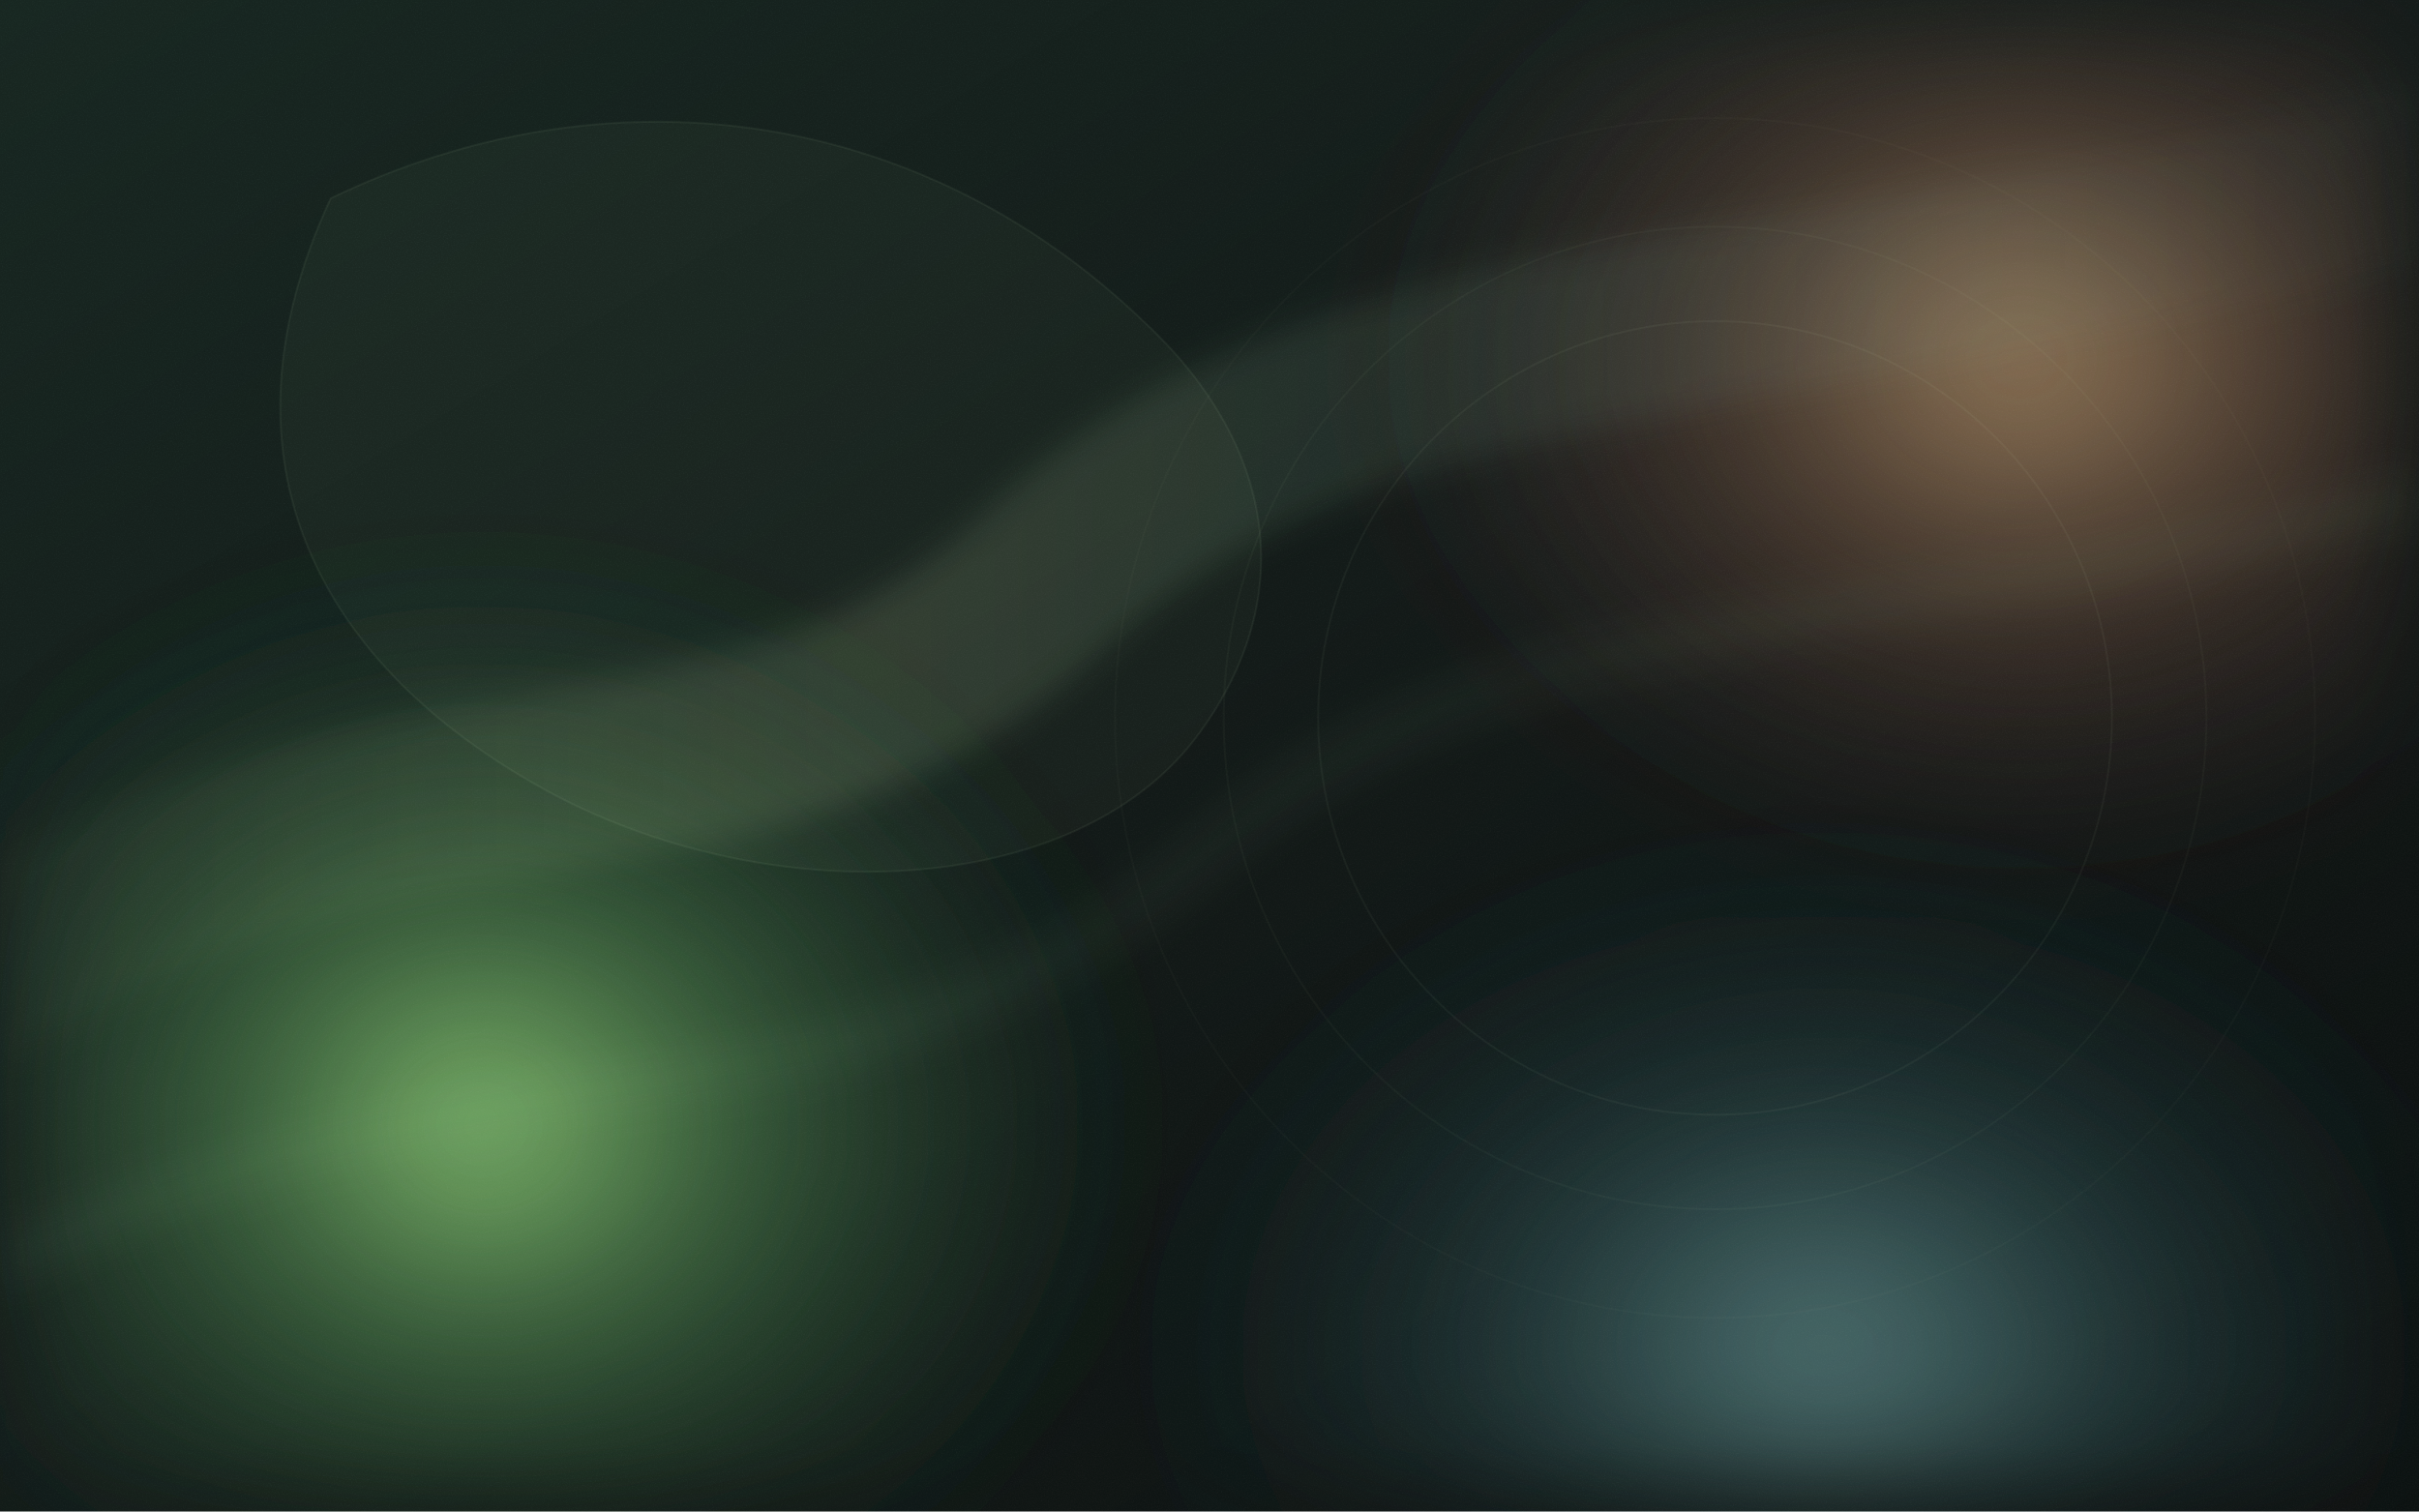
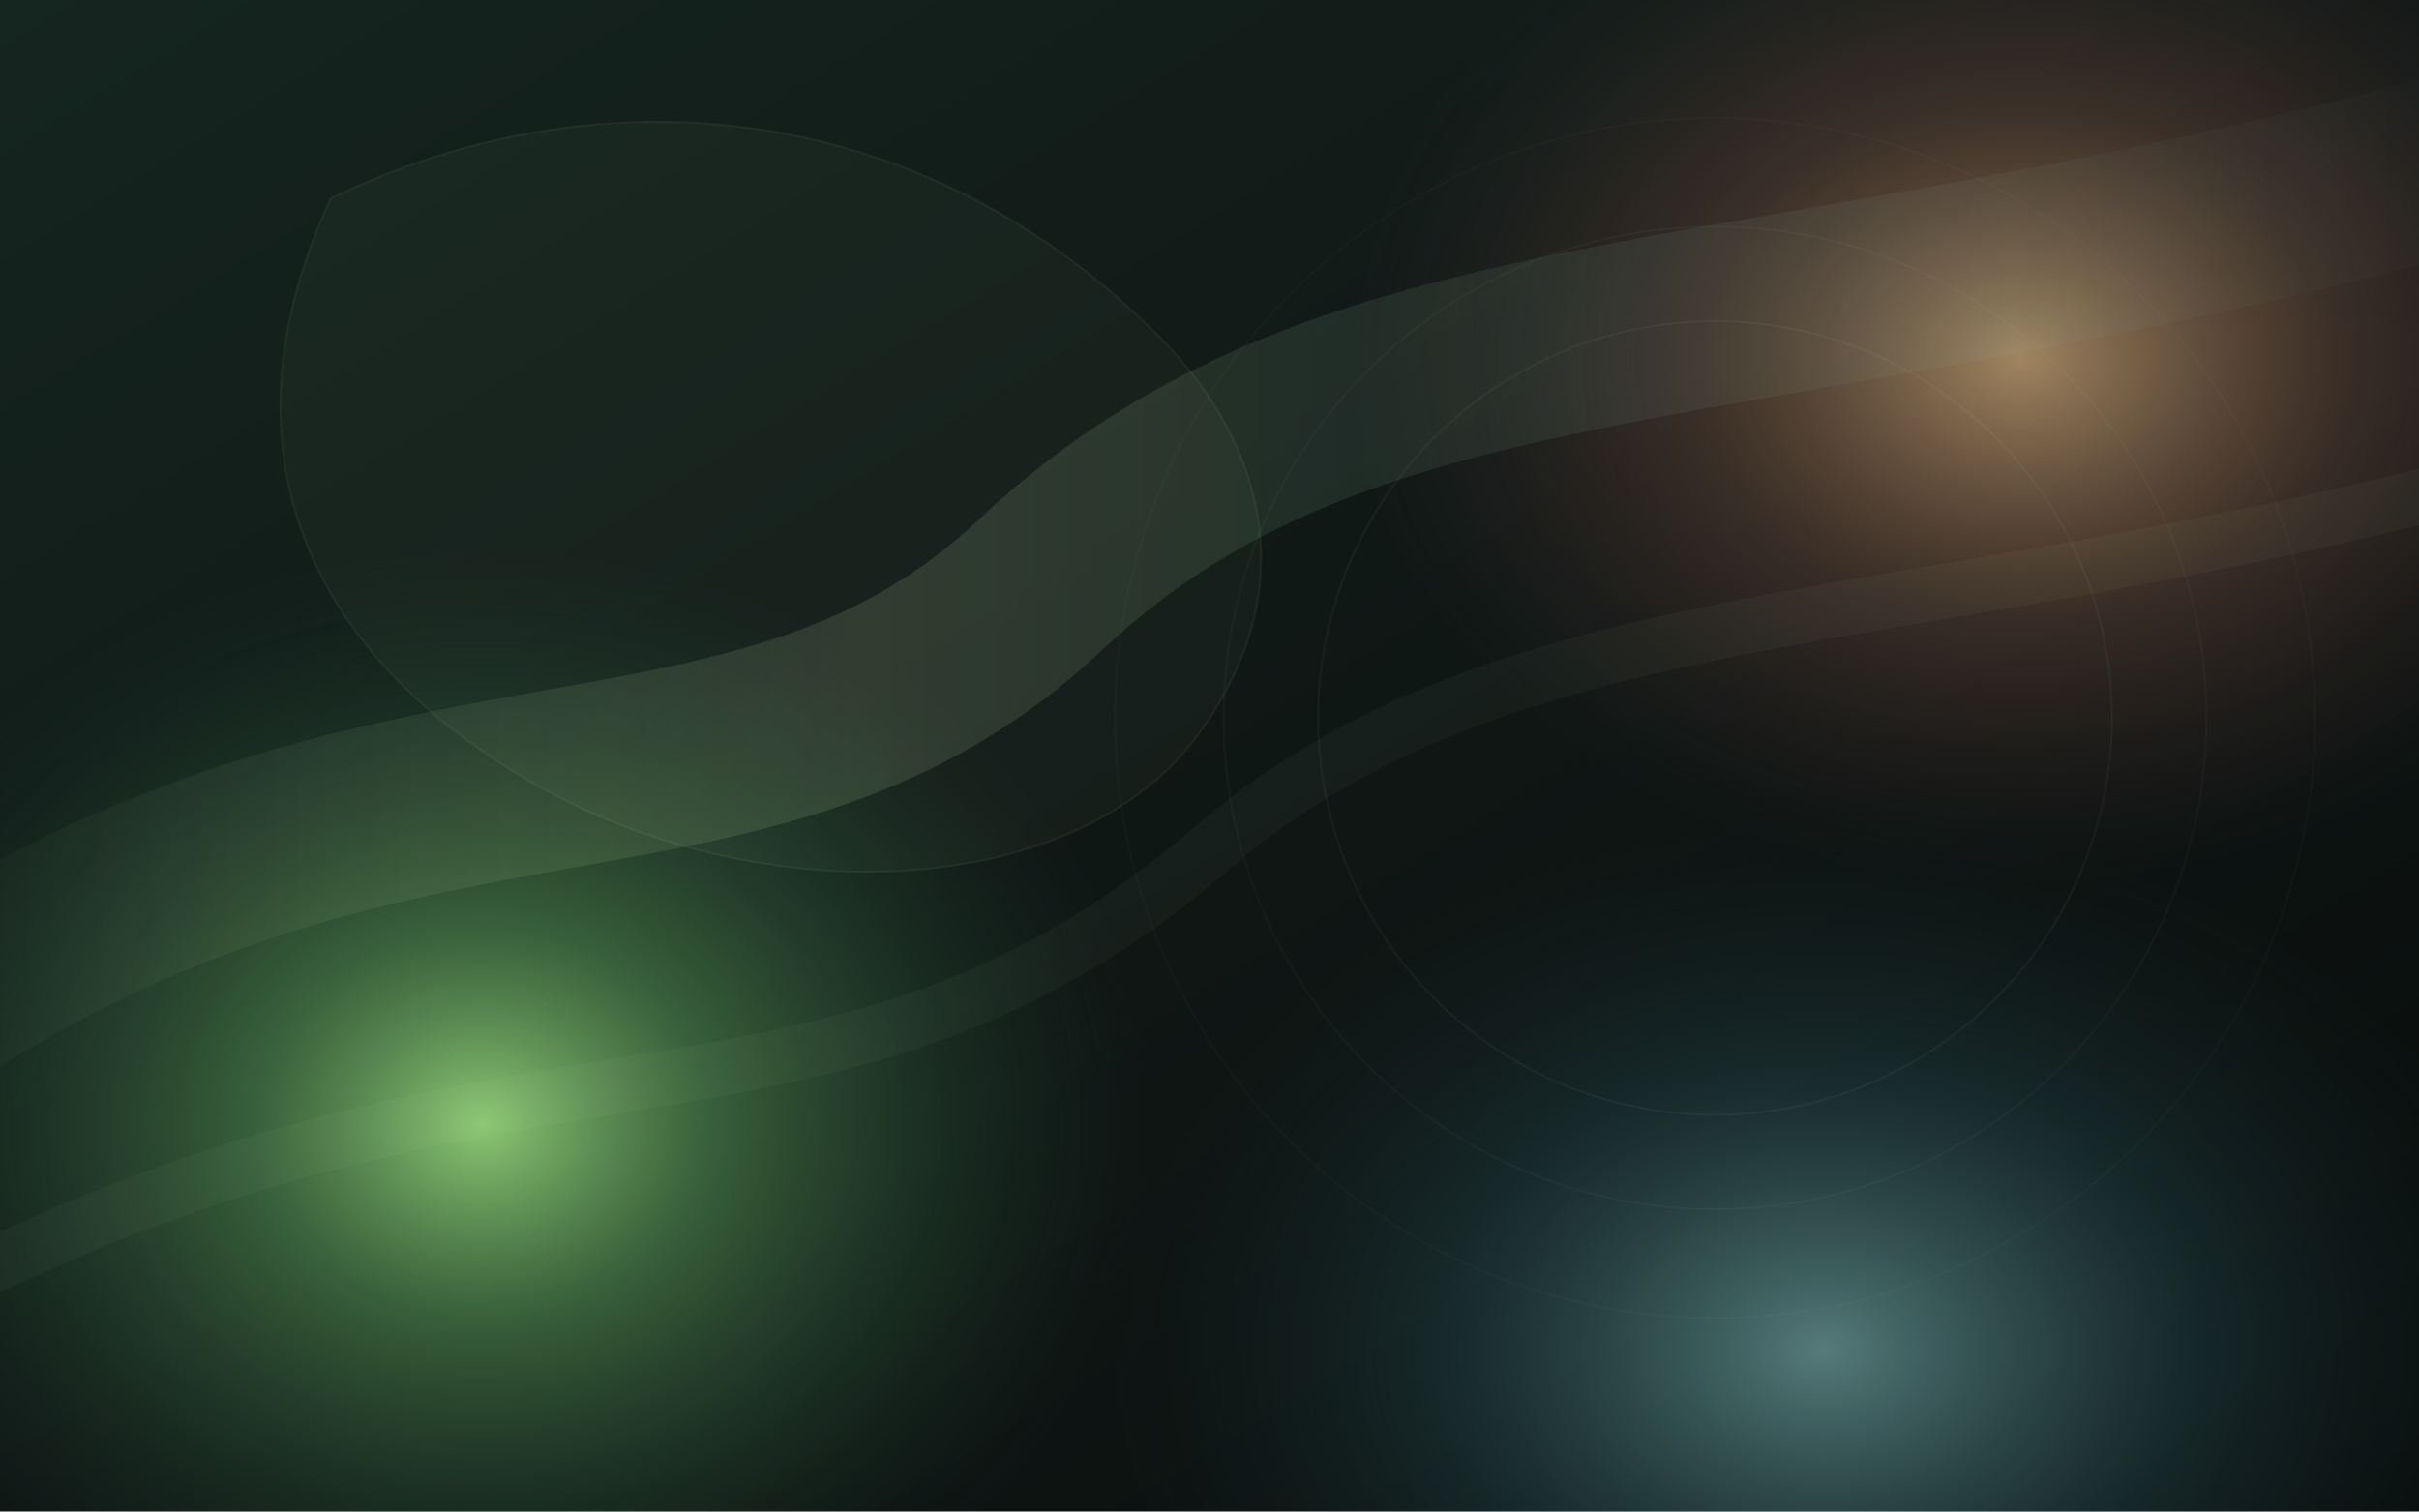
<svg xmlns="http://www.w3.org/2000/svg" width="2560" height="1600" viewBox="0 0 2560 1600">
  <defs>
    <linearGradient id="base" x1="0" y1="0" x2="1" y2="1">
      <stop offset="0" stop-color="#15251f" />
      <stop offset="0.46" stop-color="#101816" />
      <stop offset="1" stop-color="#090d0c" />
    </linearGradient>
    <radialGradient id="greenGlow">
      <stop offset="0" stop-color="#9DDF80" stop-opacity="0.88" />
      <stop offset="0.34" stop-color="#5A9A58" stop-opacity="0.55" />
      <stop offset="1" stop-color="#1A3F34" stop-opacity="0" />
    </radialGradient>
    <radialGradient id="warmGlow">
      <stop offset="0" stop-color="#F1C38A" stop-opacity="0.64" />
      <stop offset="0.48" stop-color="#A96D55" stop-opacity="0.28" />
      <stop offset="1" stop-color="#603542" stop-opacity="0" />
    </radialGradient>
    <radialGradient id="coolGlow">
      <stop offset="0" stop-color="#8AC8C8" stop-opacity="0.58" />
      <stop offset="0.54" stop-color="#366C72" stop-opacity="0.24" />
      <stop offset="1" stop-color="#1A353C" stop-opacity="0" />
    </radialGradient>
    <linearGradient id="ribbon" x1="0" y1="0" x2="1" y2="0">
      <stop offset="0" stop-color="#D5F6AE" stop-opacity="0" />
      <stop offset="0.38" stop-color="#D5F6AE" stop-opacity="0.18" />
      <stop offset="0.72" stop-color="#88C6BC" stop-opacity="0.10" />
      <stop offset="1" stop-color="#88C6BC" stop-opacity="0" />
    </linearGradient>
-     <filter id="softBlur" x="-30%" y="-30%" width="160%" height="160%">
-       <feGaussianBlur stdDeviation="74" />
-     </filter>
-     <filter id="ribbonBlur" x="-20%" y="-30%" width="140%" height="160%">
-       <feGaussianBlur stdDeviation="18" />
-     </filter>
-     <filter id="grain">
-       <feTurbulence type="fractalNoise" baseFrequency="0.72" numOctaves="3" seed="11" />
-       <feColorMatrix type="saturate" values="0" />
-       <feComponentTransfer>
-         <feFuncA type="table" tableValues="0 0.055" />
-       </feComponentTransfer>
-     </filter>
  </defs>
  <rect width="2560" height="1600" fill="url(#base)" />
-   <ellipse cx="510" cy="1190" rx="720" ry="610" fill="url(#greenGlow)" filter="url(#softBlur)" />
-   <ellipse cx="2140" cy="380" rx="720" ry="560" fill="url(#warmGlow)" filter="url(#softBlur)" />
-   <ellipse cx="1930" cy="1430" rx="760" ry="570" fill="url(#coolGlow)" filter="url(#softBlur)" />
-   <g opacity="0.72" filter="url(#ribbonBlur)">
+   <ellipse cx="510" cy="1190" rx="720" ry="610" fill="url(#greenGlow)" />
+   <ellipse cx="2140" cy="380" rx="720" ry="560" fill="url(#warmGlow)" />
+   <ellipse cx="1930" cy="1430" rx="760" ry="570" fill="url(#coolGlow)" />
+   <g opacity="0.72">
    <path d="M-220 1170 C360 700 770 930 1100 620 C1450 290 1900 390 2780 120" fill="none" stroke="url(#ribbon)" stroke-width="190" />
    <path d="M-160 1420 C520 1030 860 1260 1280 900 C1610 615 2050 680 2730 480" fill="none" stroke="#C9F0BC" stroke-opacity="0.055" stroke-width="58" />
  </g>
  <g fill="none" stroke="#E7FFD4">
    <circle cx="1815" cy="760" r="420" stroke-opacity="0.045" stroke-width="2" />
    <circle cx="1815" cy="760" r="520" stroke-opacity="0.032" stroke-width="2" />
    <circle cx="1815" cy="760" r="635" stroke-opacity="0.022" stroke-width="2" />
  </g>
  <path d="M350 210 C640 70 970 110 1210 340 C1350 470 1375 630 1270 775            C1140 955 810 965 575 835 C340 705 220 490 350 210 Z" fill="#D4F1B5" fill-opacity="0.035" stroke="#E6FFD2" stroke-opacity="0.055" stroke-width="2" />
-   <rect width="2560" height="1600" filter="url(#grain)" opacity="0.85" />
</svg>
